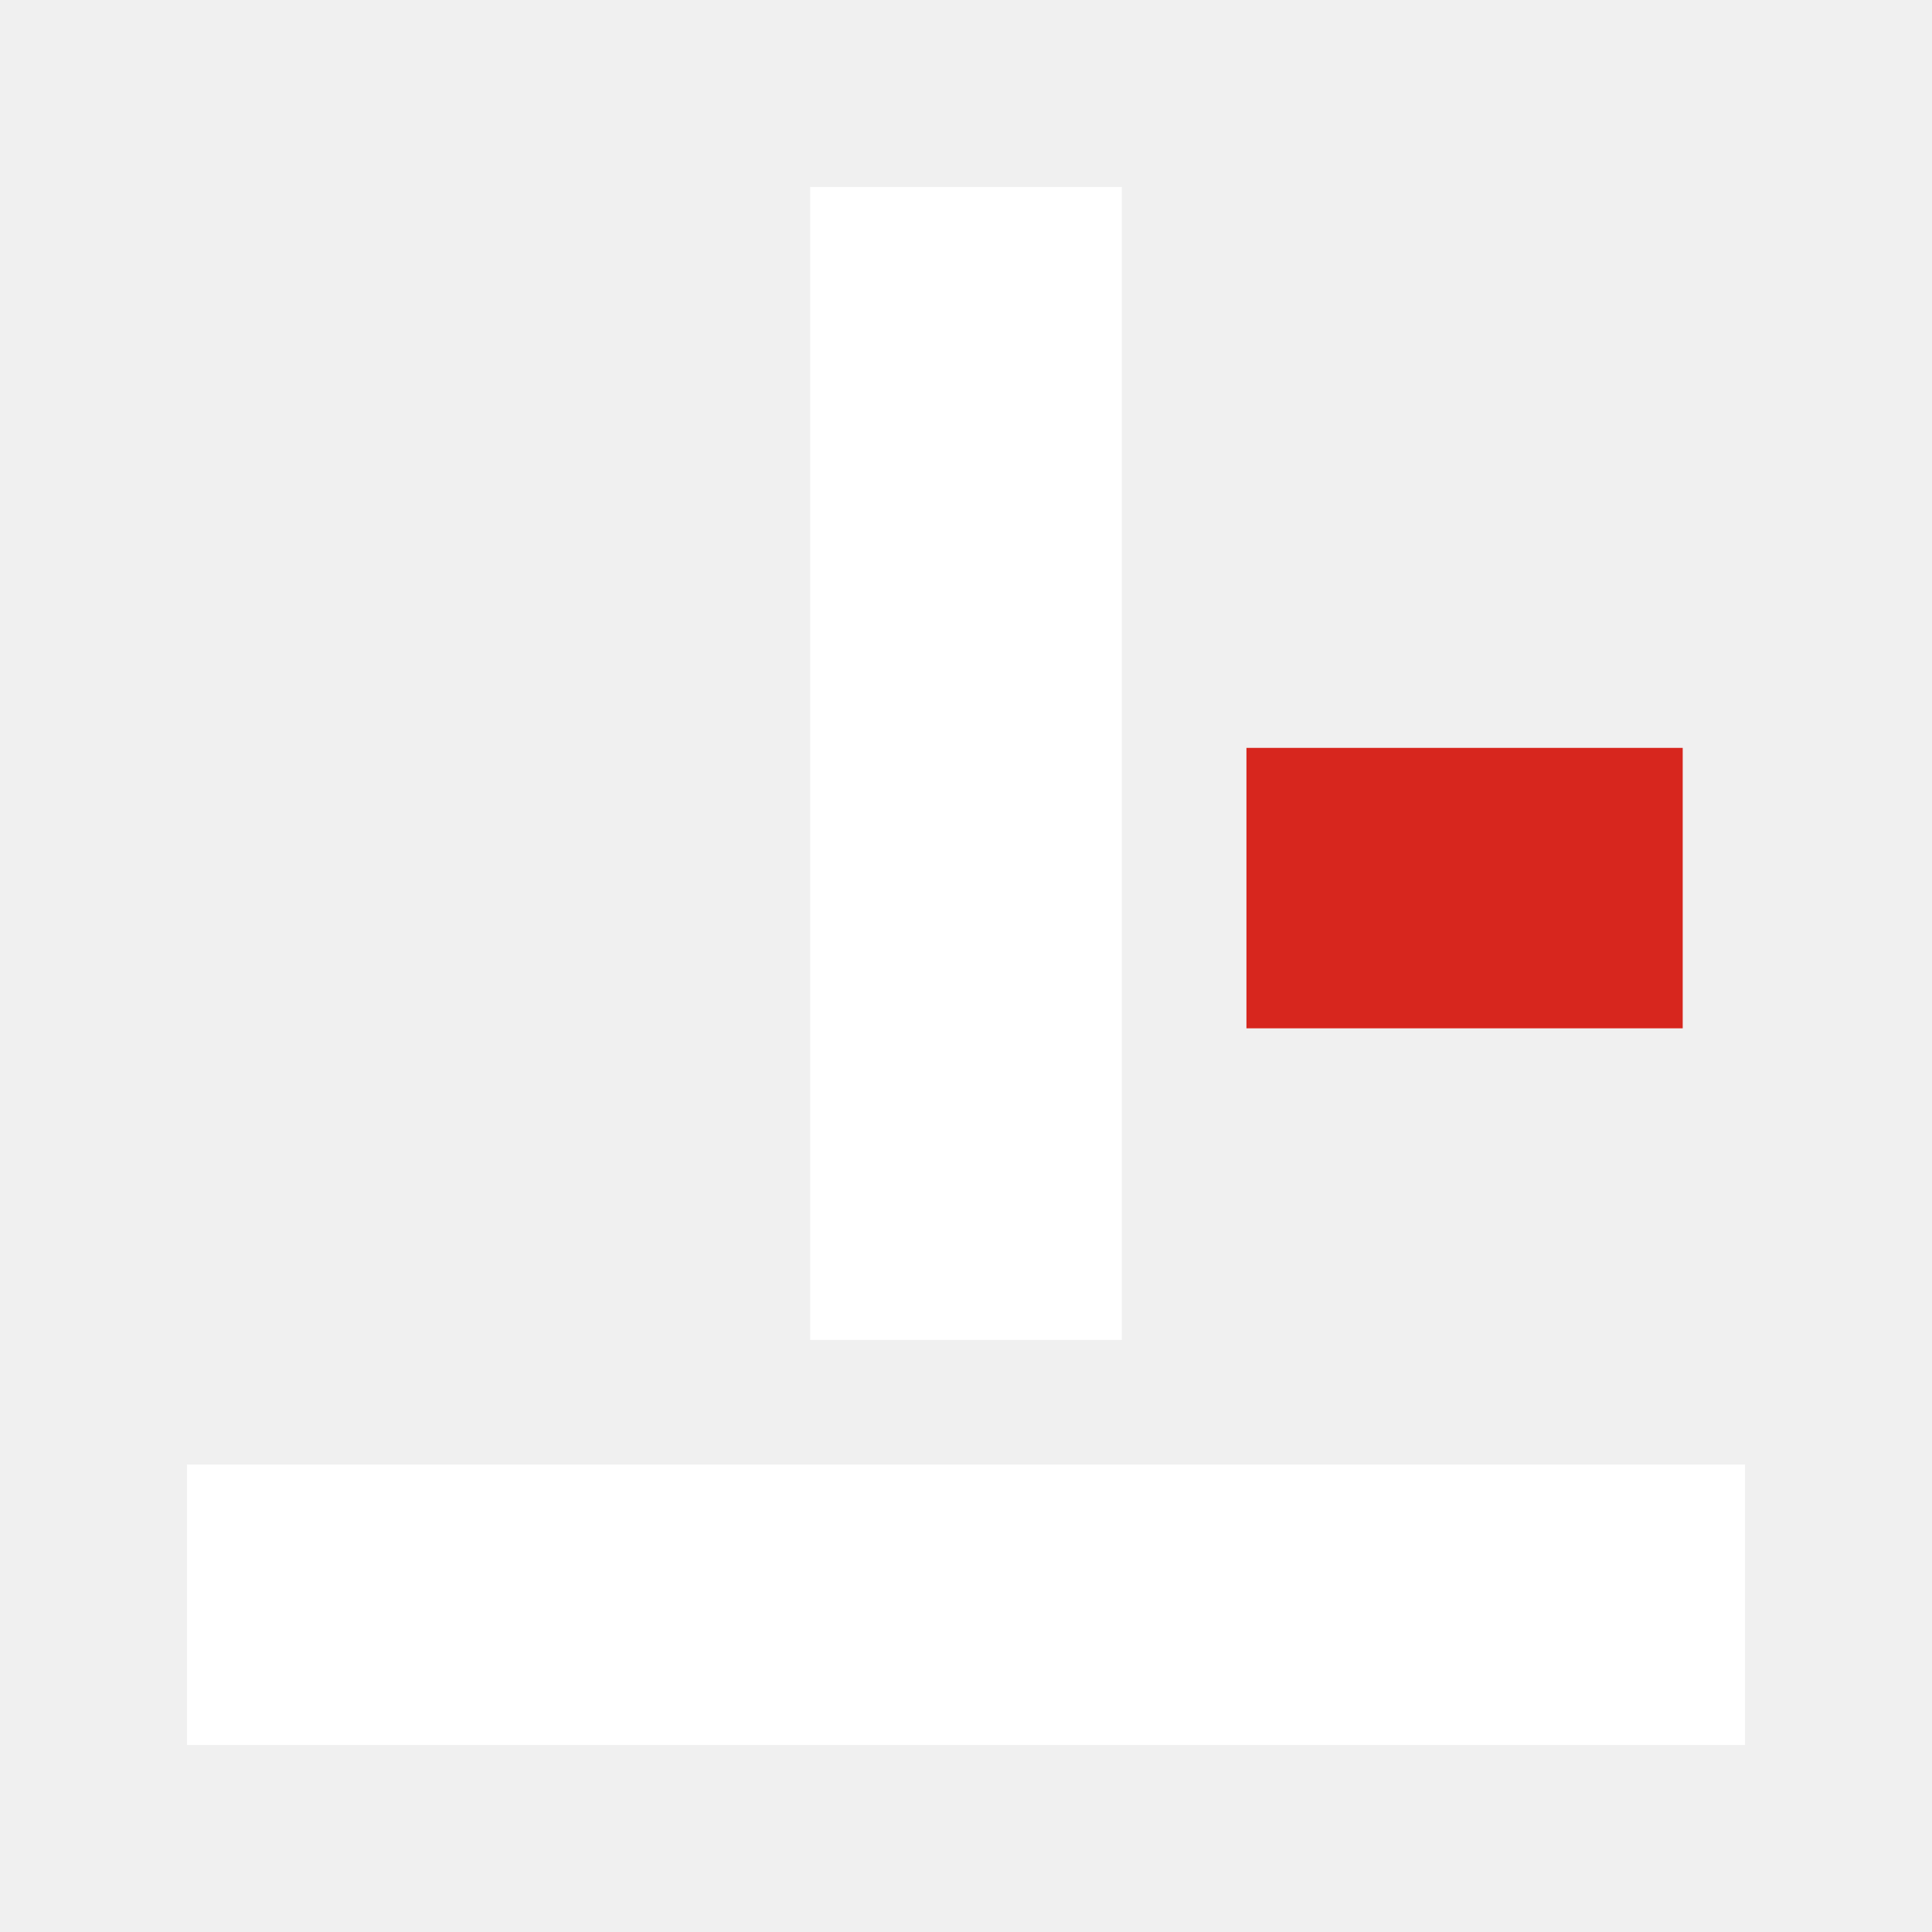
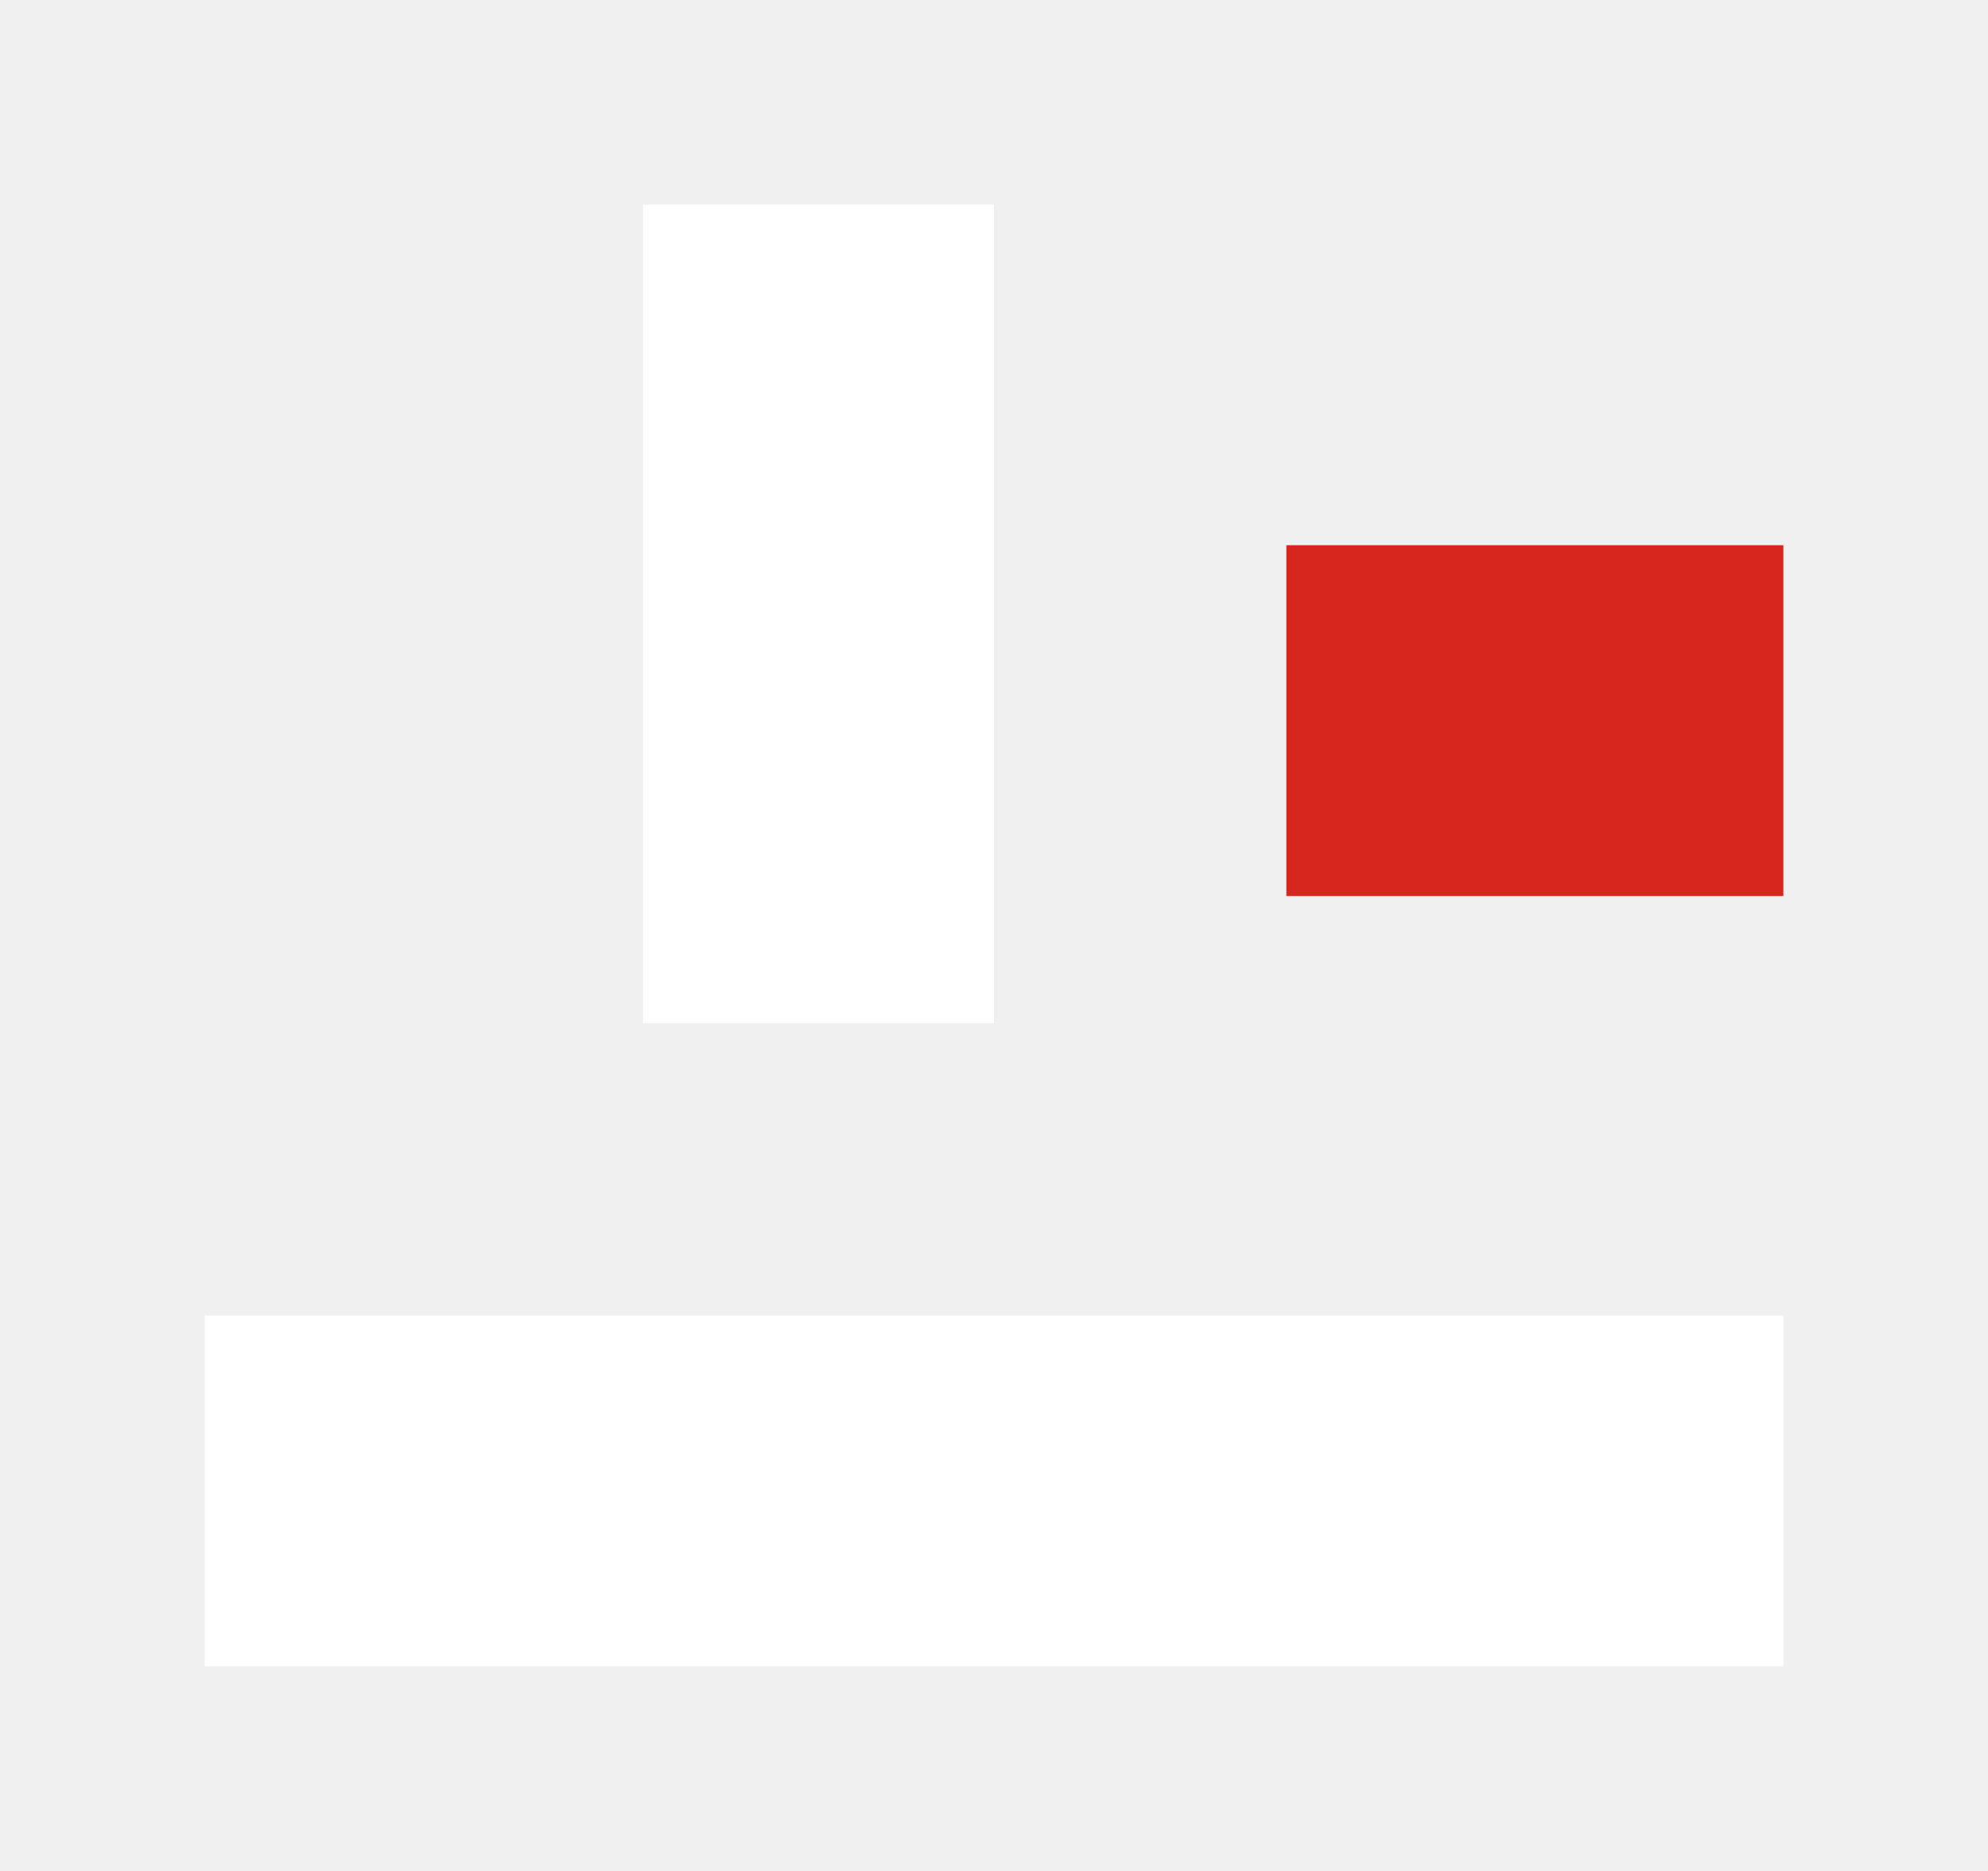
- <svg xmlns="http://www.w3.org/2000/svg" viewBox="-12 -12 124.00 124.00" width="124" height="124" role="img">
+ <svg xmlns="http://www.w3.org/2000/svg" viewBox="-14 -14 136 128" width="136" height="128" role="img">
  <g transform="translate(0 0) scale(1.0)">
-     <path d="M40 0H60V74H40Z M0 82H100V100H0Z" fill="#FFFFFF" />
-     <path d="M68 36H96V54H68Z" fill="#D7261E" />
+     <path d="M30 0H54V56H30Z M0 76H108V100H0Z" fill="#FFFFFF" />
+     <path d="M74 23.3H108V47.3H74Z" fill="#D7261E" />
  </g>
</svg>
